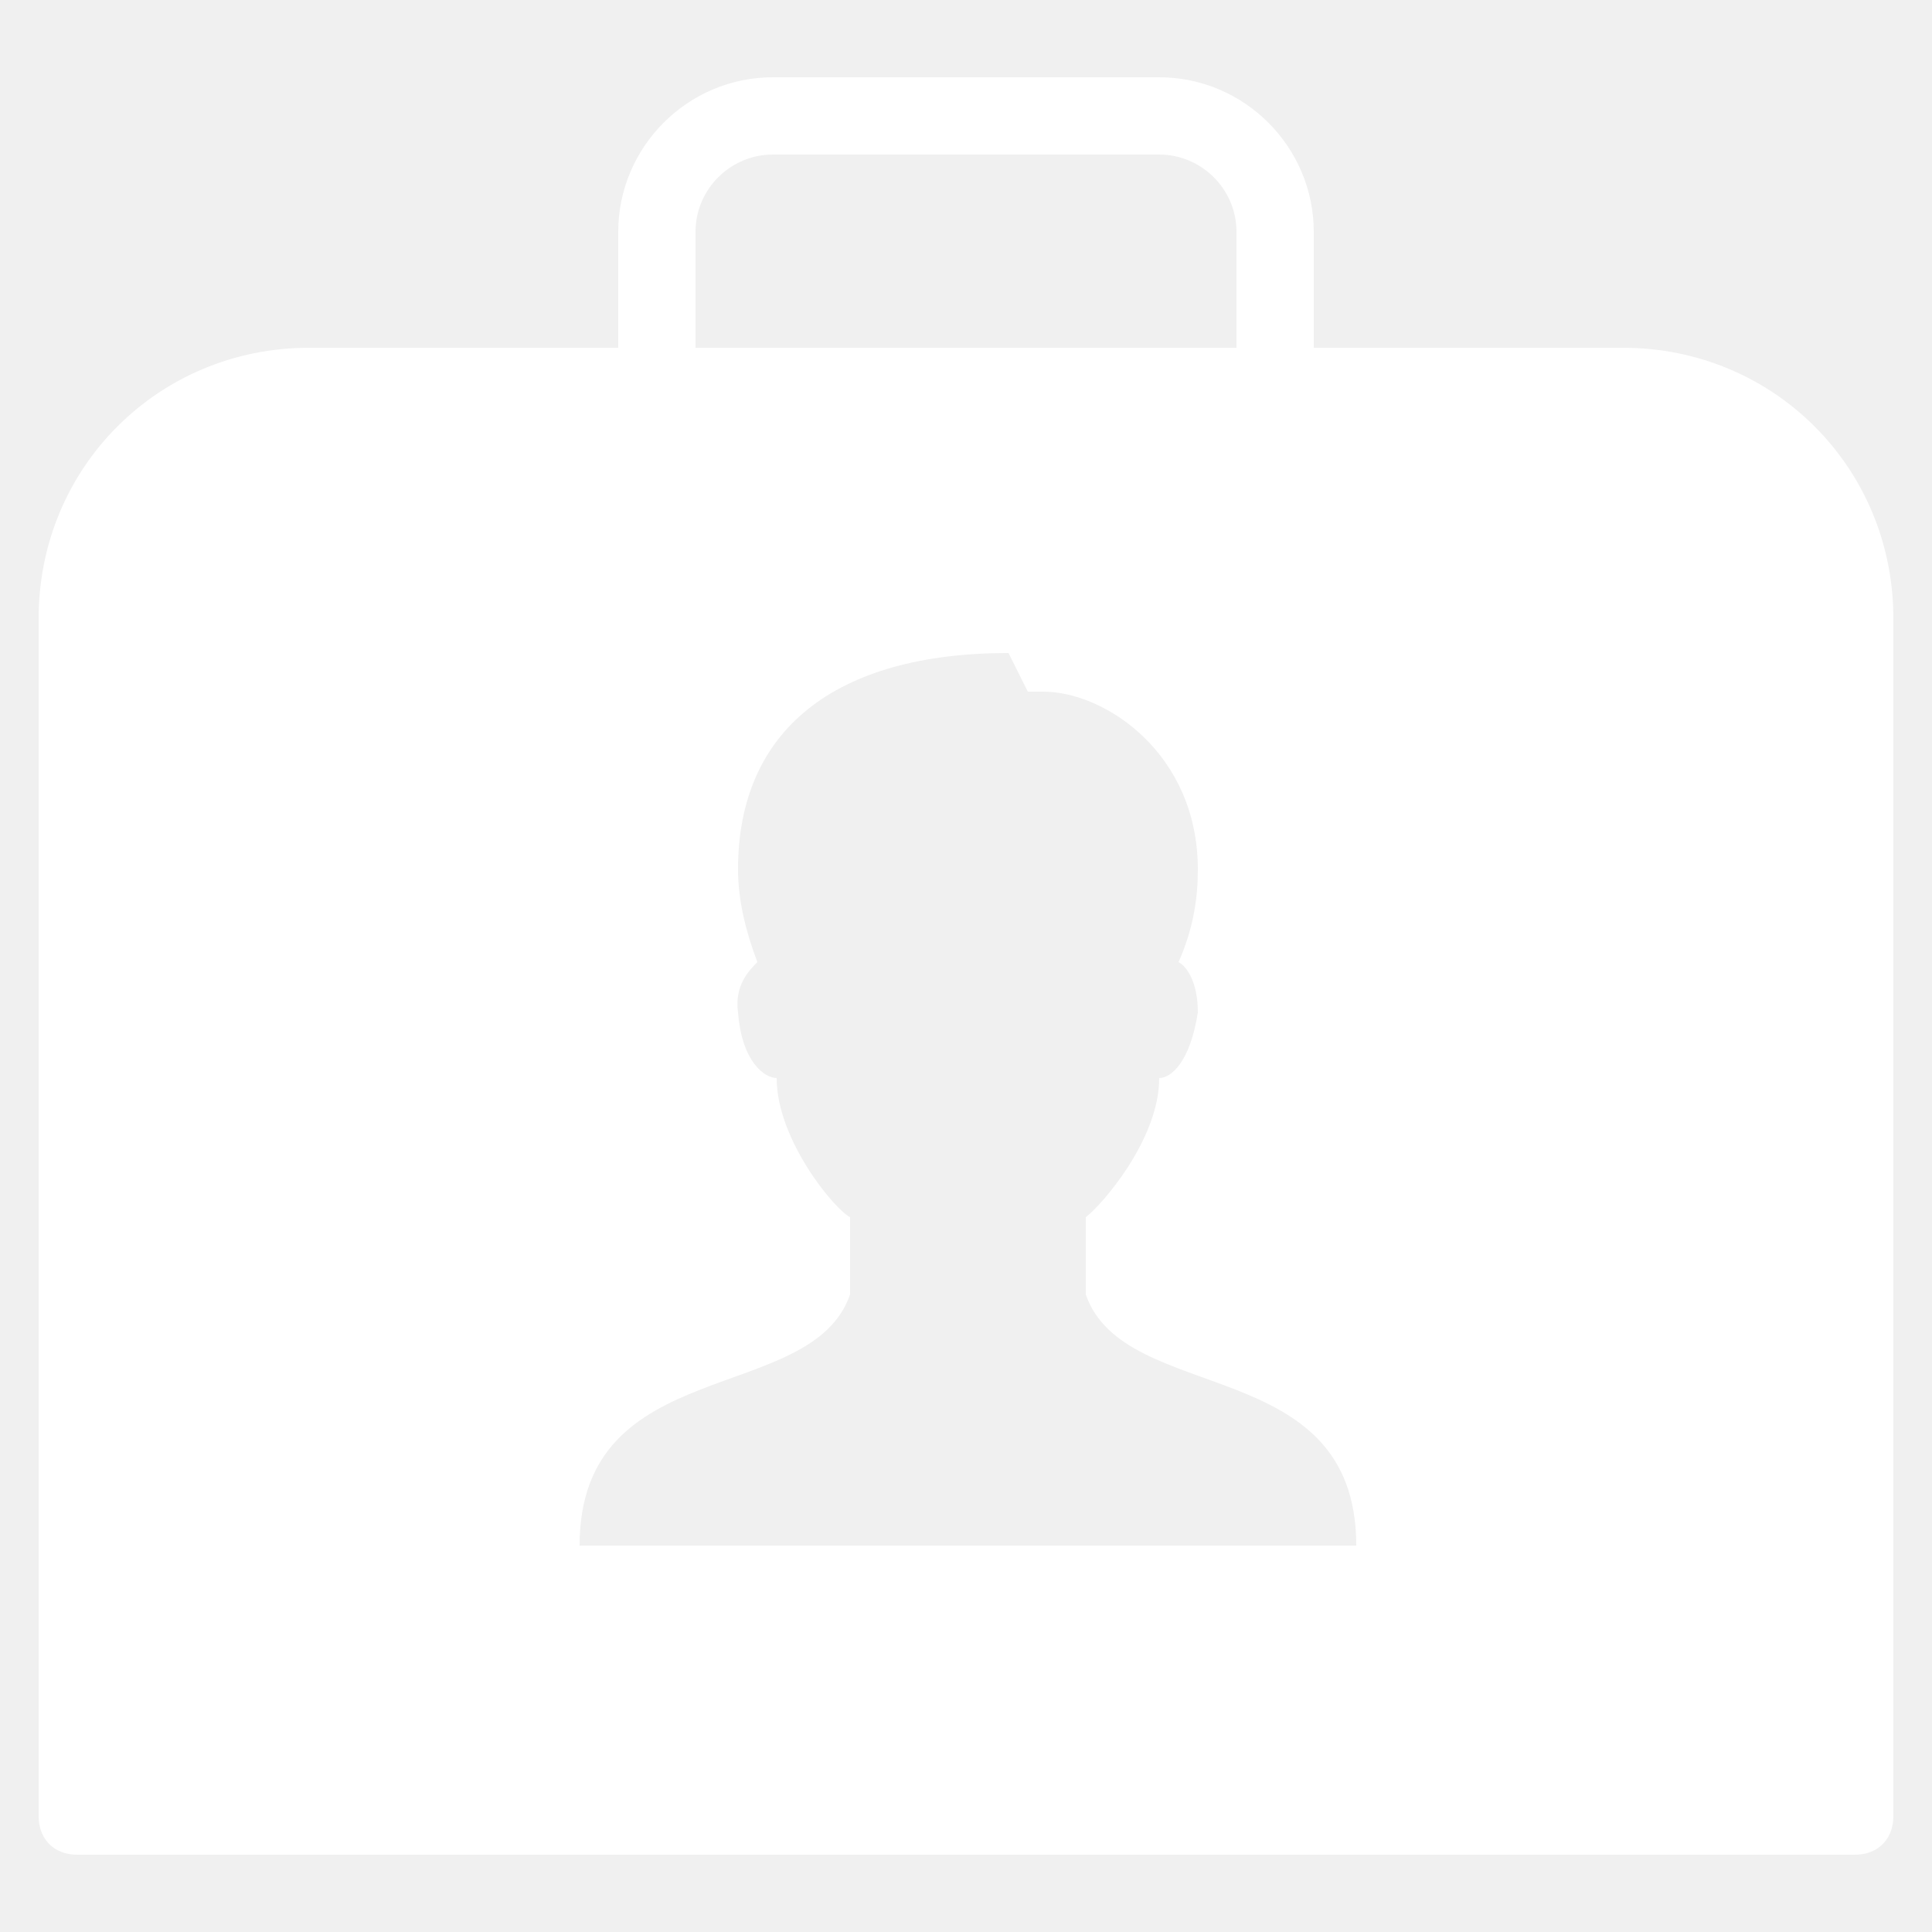
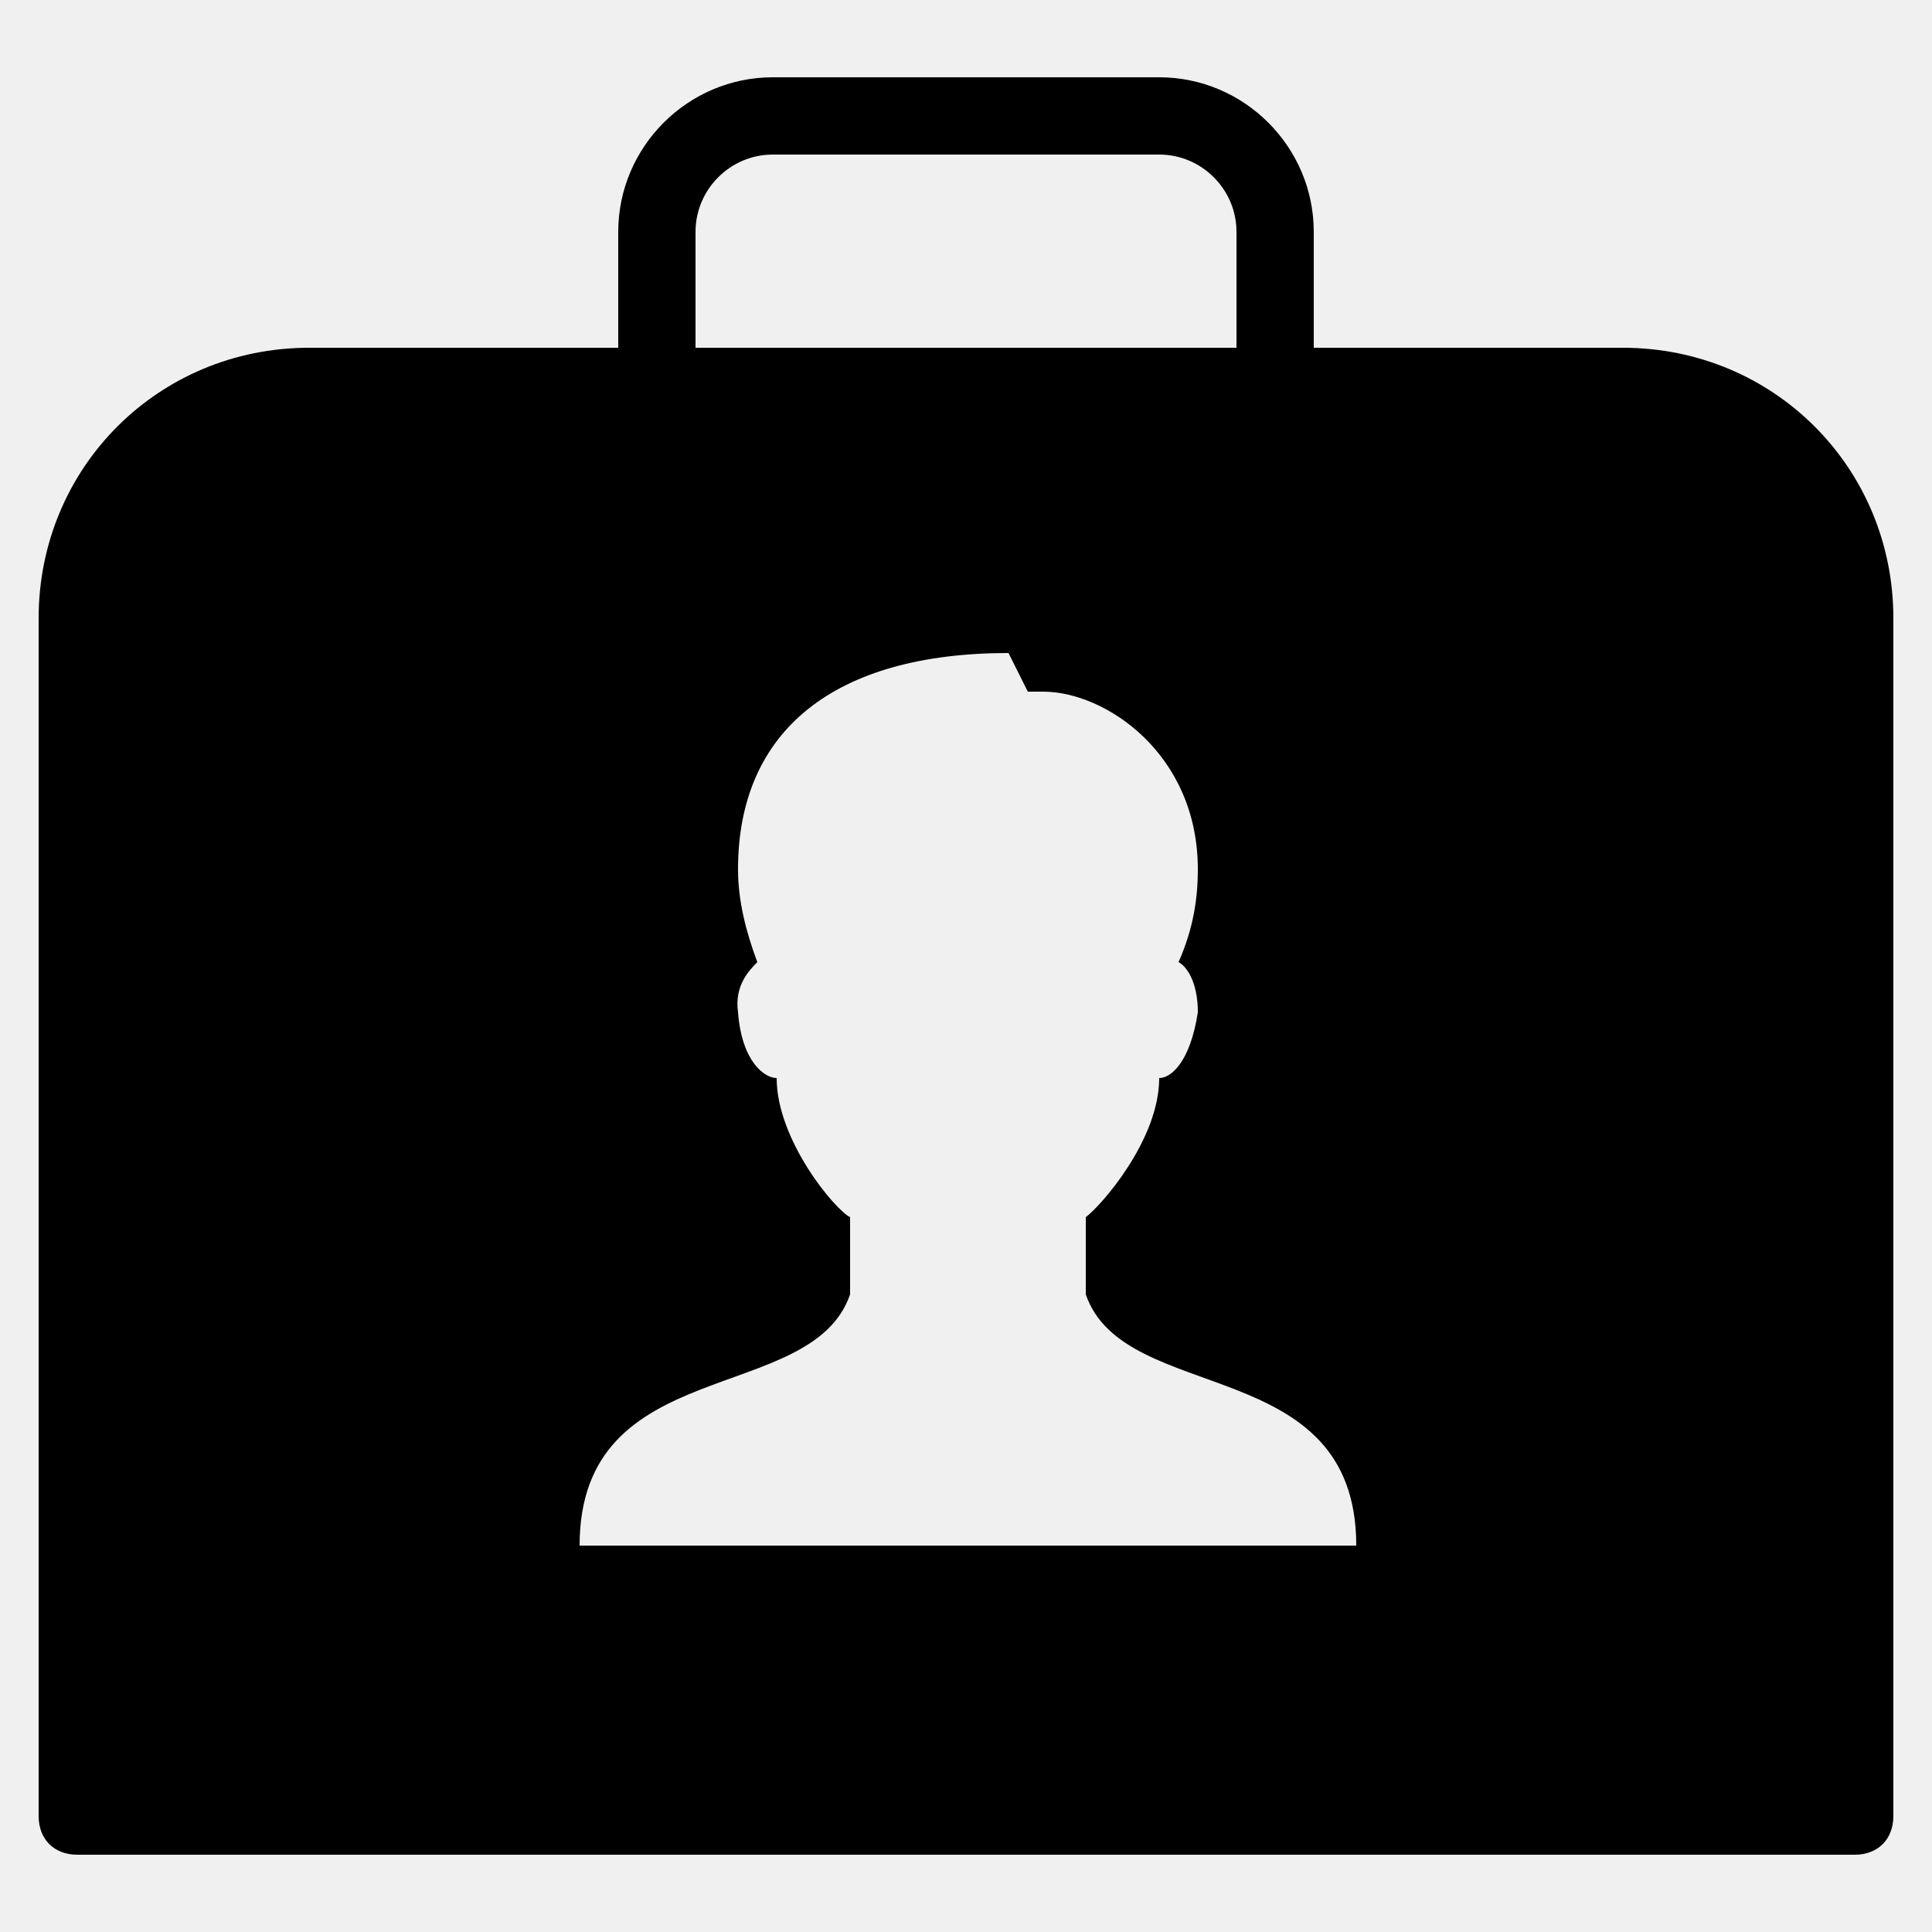
- <svg xmlns="http://www.w3.org/2000/svg" viewBox="0 0 50 50" fill="#FFFFFF">
-   <path d="M20 2C17.8 2 16 3.8 16 6L16 9L8 9C4.1 9 1 12.1 1 16L1 47C1 47.6 1.4 48 2 48L48 48C48.6 48 49 47.6 49 47L49 16C49 12.1 45.9 9 42 9L34 9L34 6C34 3.8 32.2 2 30 2L20 2 z M 20 4L30 4C31.1 4 32 4.9 32 6L32 9L18 9L18 6C18 4.9 18.9 4 20 4 z M 26.1 16.9L26.6 17.9L27 17.9C28.6 17.9 31 19.5 31 22.5C31 23.2 30.9 24 30.5 24.9C30.7 25 31 25.399 31 26.199C30.8 27.499 30.3 27.9 30 27.9C30 29.5 28.5 31.2 28.1 31.5L28.1 33.5C29.1 36.4 35.1 35 35.1 40L15 40C15 35 21 36.4 22 33.5L22 31.5C21.6 31.3 20.1 29.5 20.1 27.9C19.8 27.9 19.2 27.499 19.1 26.199C19 25.499 19.4 25.1 19.6 24.9C19.3 24.1 19.1 23.3 19.1 22.5C19.1 18.9 21.6 16.9 26.1 16.9 z" fill="#FFFFFF" />
+ <svg xmlns="http://www.w3.org/2000/svg" viewBox="0 0 50 50" fill="currentColor">
+   <path d="M20 2C17.8 2 16 3.8 16 6L16 9L8 9C4.1 9 1 12.1 1 16L1 47C1 47.6 1.4 48 2 48L48 48C48.6 48 49 47.6 49 47L49 16C49 12.1 45.9 9 42 9L34 9L34 6C34 3.8 32.2 2 30 2L20 2 z M 20 4L30 4C31.1 4 32 4.9 32 6L32 9L18 9L18 6C18 4.9 18.9 4 20 4 z M 26.1 16.9L26.6 17.9L27 17.9C28.6 17.9 31 19.5 31 22.5C31 23.2 30.9 24 30.5 24.9C30.7 25 31 25.399 31 26.199C30.8 27.499 30.3 27.9 30 27.9C30 29.5 28.5 31.2 28.1 31.5L28.1 33.5C29.1 36.4 35.1 35 35.1 40L15 40C15 35 21 36.4 22 33.5L22 31.5C21.6 31.3 20.1 29.5 20.1 27.9C19.8 27.9 19.2 27.499 19.1 26.199C19 25.499 19.4 25.1 19.6 24.9C19.3 24.1 19.1 23.3 19.1 22.5C19.1 18.9 21.6 16.9 26.1 16.9 z" fill="currentColor" />
</svg>
